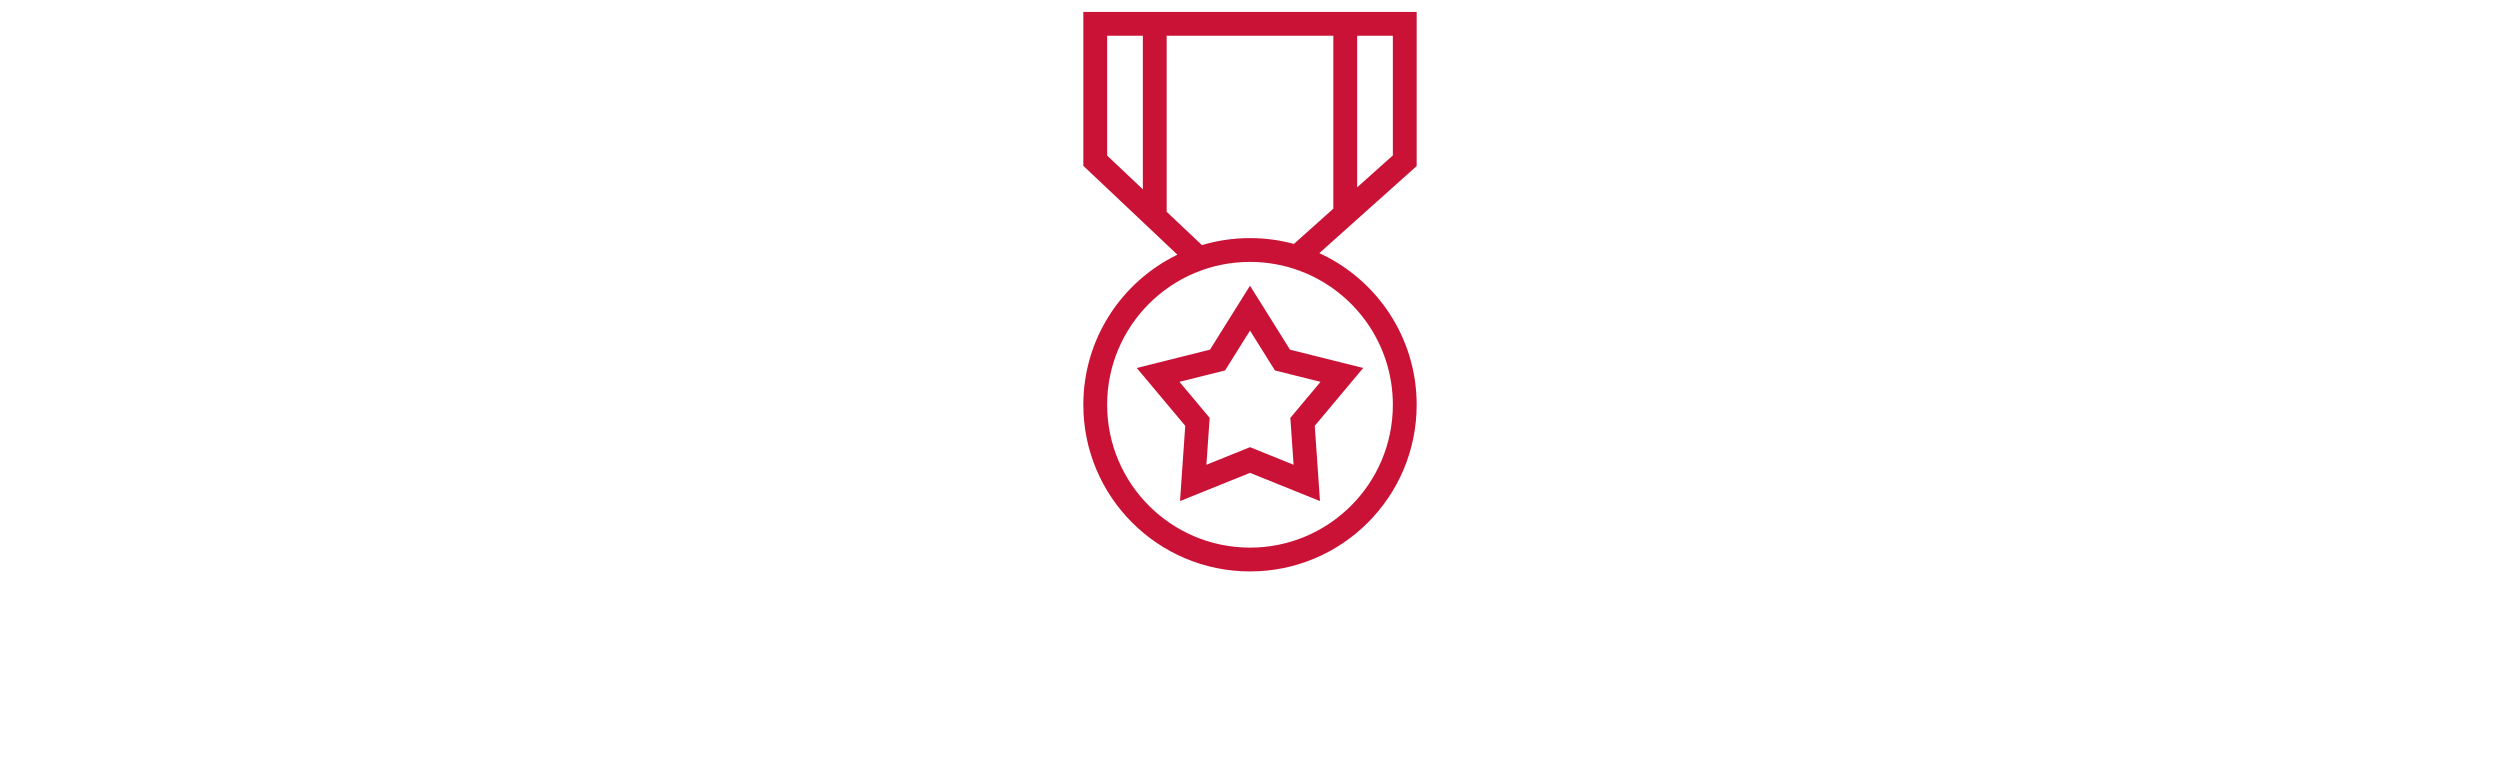
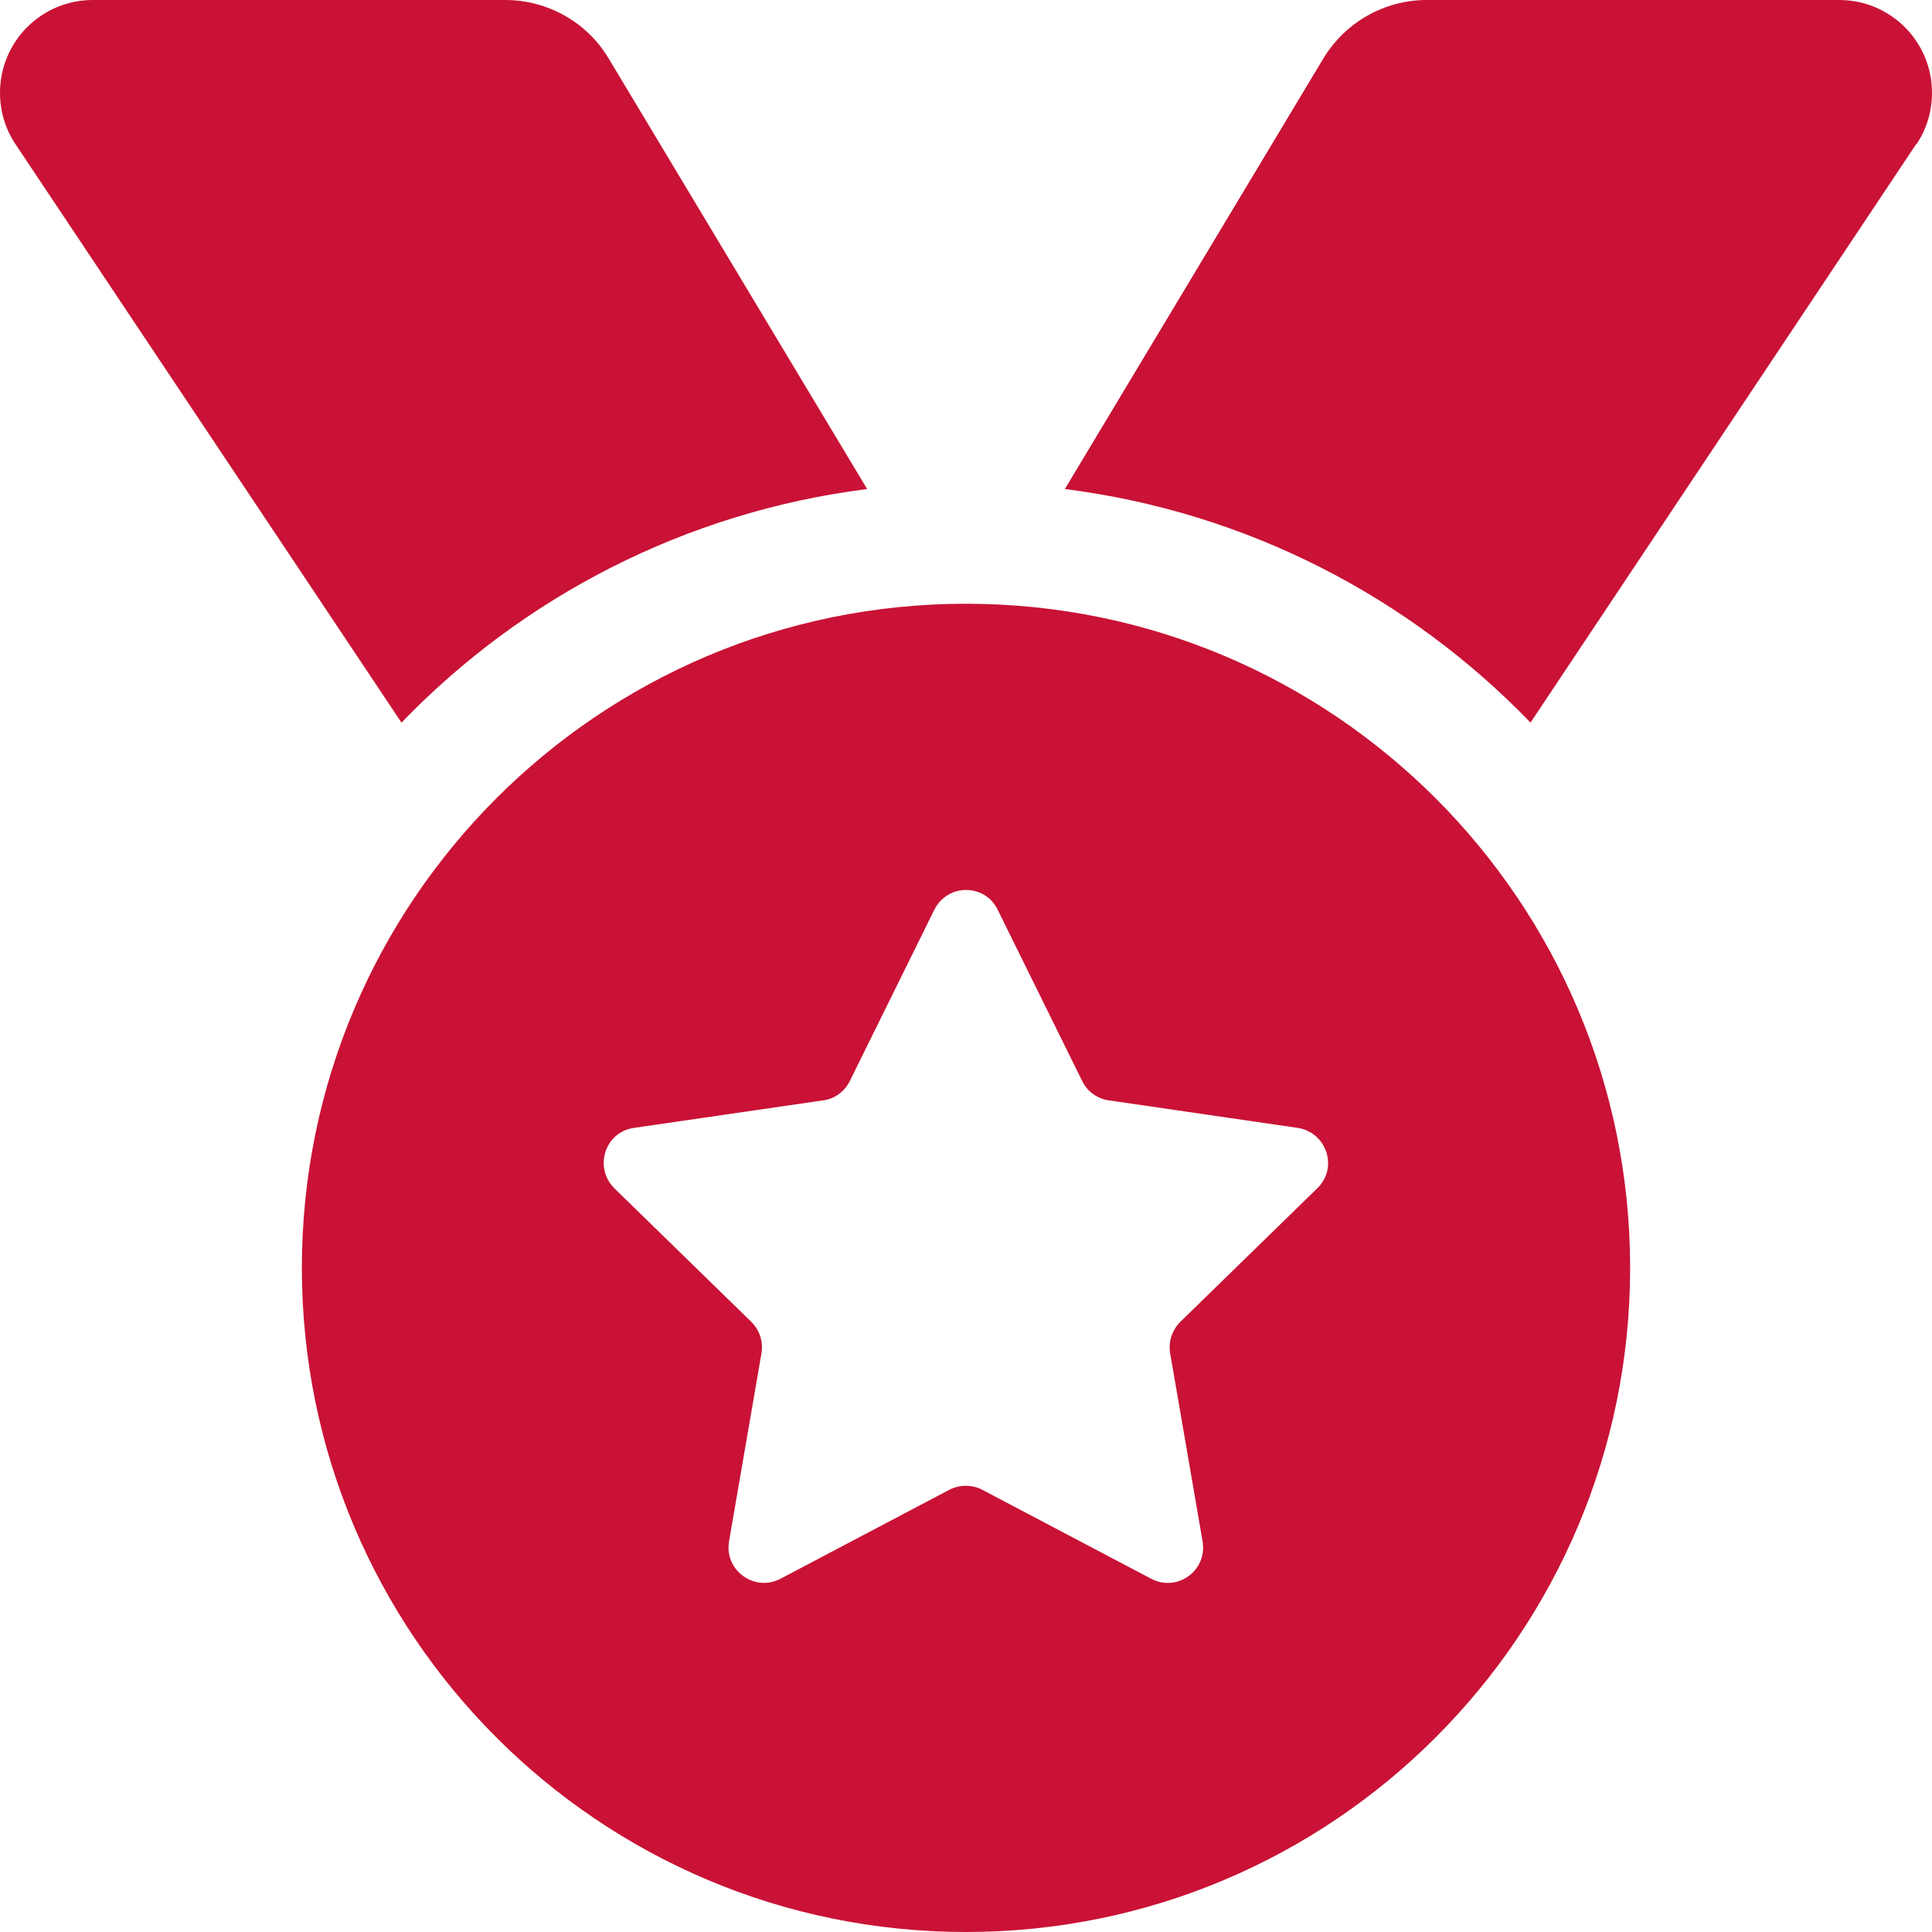
- <svg xmlns="http://www.w3.org/2000/svg" width="210" height="65" viewBox="0 0 210 65" fill="none">
-   <path fill-rule="evenodd" clip-rule="evenodd" d="M92 1H112.999C112.999 1 113 1 113 2V1H119V13.947L110.822 21.264C115.648 23.474 119 28.345 119 34C119 41.732 112.732 48 105 48C97.268 48 91 41.732 91 34C91 28.454 94.225 23.661 98.902 21.394L91 13.931V1H92ZM117 3H114V15.737L117 13.053V3ZM112 3V17.527L108.687 20.491C107.512 20.171 106.276 20 105 20C103.597 20 102.242 20.206 100.964 20.59L98 17.791V3H112ZM96 3V15.902L93 13.069V3H96ZM105 22C106.464 22 107.867 22.262 109.164 22.742L109.167 22.745L109.168 22.744C113.741 24.438 117 28.838 117 34C117 40.627 111.627 46 105 46C98.373 46 93 40.627 93 34C93 27.373 98.373 22 105 22ZM105 24L108.362 29.372L114.51 30.91L110.44 35.768L110.878 42.09L105 39.72L99.122 42.09L99.56 35.768L95.489 30.91L101.638 29.372L105 24ZM107.094 31.117L110.925 32.075L108.389 35.101L108.662 39.04L105 37.563L101.338 39.04L101.611 35.101L99.075 32.075L102.905 31.117L105 27.77L107.094 31.117Z" fill="#C91235" />
+ <svg xmlns="http://www.w3.org/2000/svg" height="1em" viewBox="0 0 512 512" fill="#c91235">
+   <path d="M4.1 38.2C1.4 34.2 0 29.4 0 24.6C0 11 11 0 24.6 0H133.9c11.2 0 21.7 5.9 27.4 15.5l68.5 114.1c-48.2 6.1-91.3 28.6-123.4 61.9L4.1 38.2zm503.7 0L405.6 191.5c-32.1-33.3-75.2-55.8-123.4-61.9L350.7 15.5C356.5 5.9 366.9 0 378.1 0H487.4C501 0 512 11 512 24.6c0 4.8-1.4 9.6-4.1 13.6zM80 336a176 176 0 1 1 352 0A176 176 0 1 1 80 336zm184.4-94.9c-3.4-7-13.3-7-16.8 0l-22.4 45.4c-1.4 2.8-4 4.7-7 5.1L168 298.9c-7.7 1.1-10.7 10.5-5.2 16l36.3 35.4c2.2 2.2 3.2 5.2 2.7 8.3l-8.6 49.9c-1.3 7.6 6.7 13.5 13.6 9.9l44.8-23.6c2.7-1.4 6-1.4 8.7 0l44.8 23.6c6.9 3.6 14.9-2.2 13.6-9.9l-8.6-49.9c-.5-3 .5-6.1 2.7-8.3l36.3-35.4c5.6-5.4 2.5-14.8-5.2-16l-50.1-7.3c-3-.4-5.7-2.4-7-5.1l-22.4-45.4z" />
</svg>
